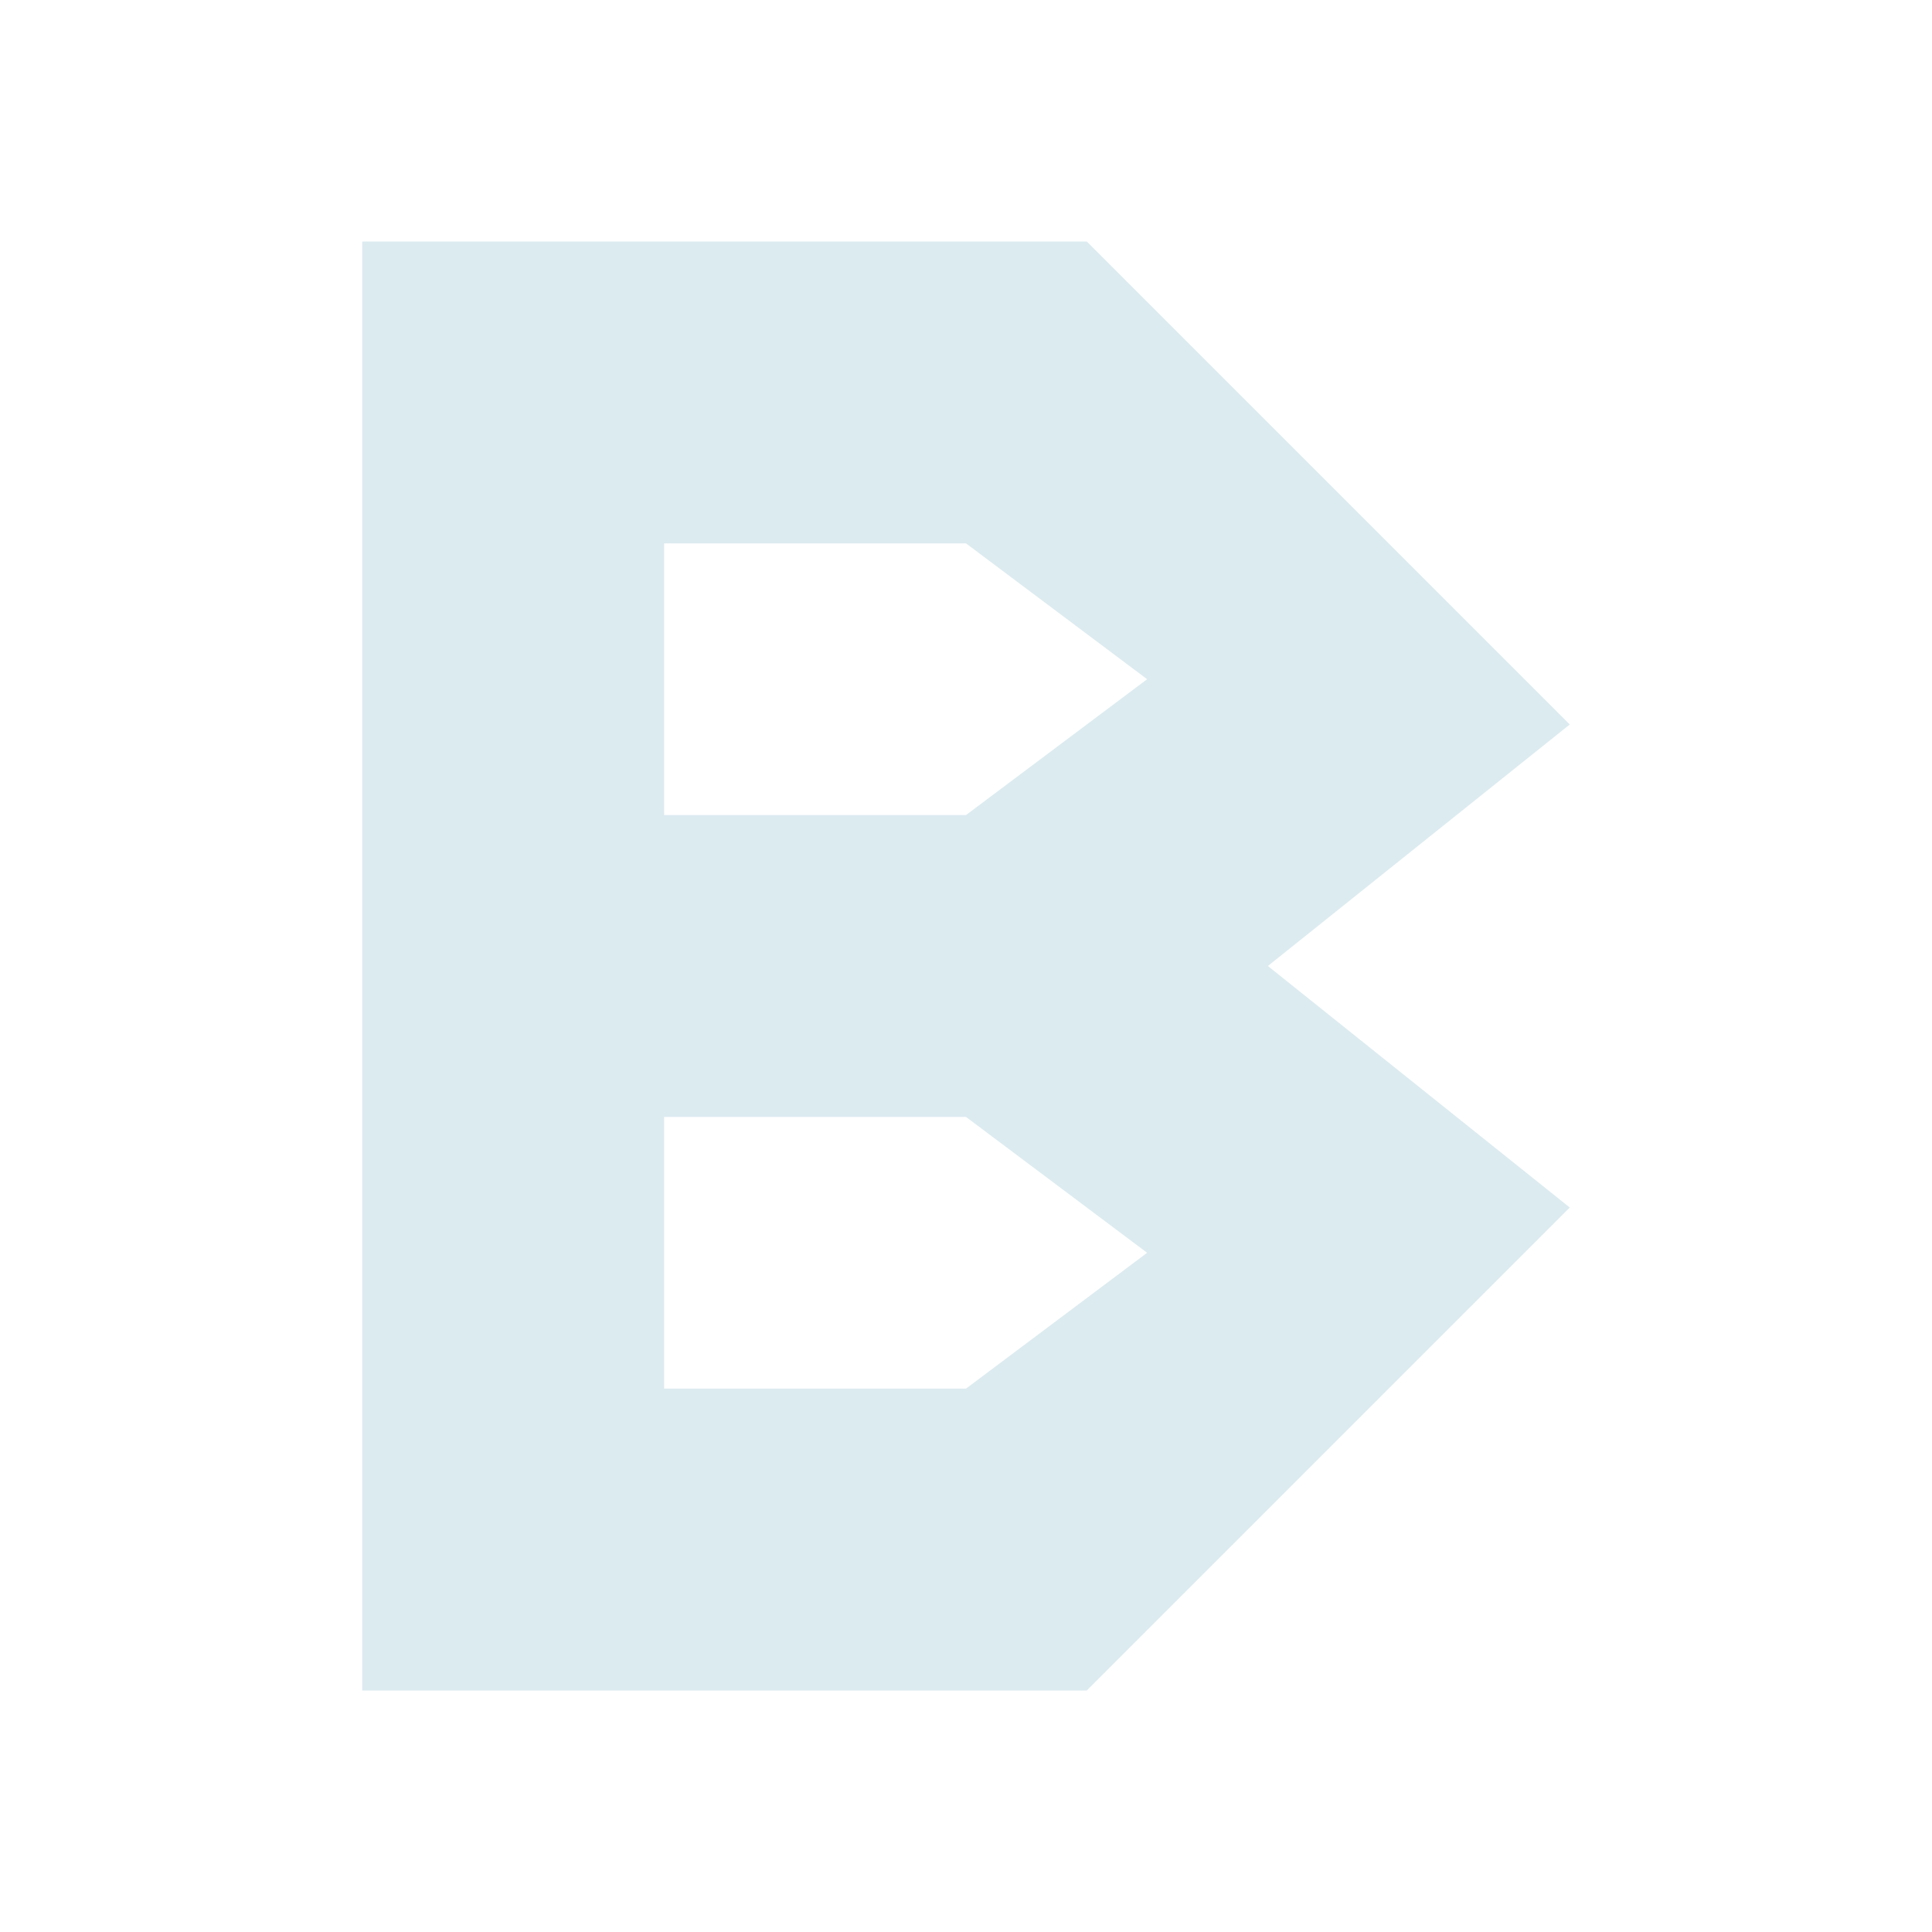
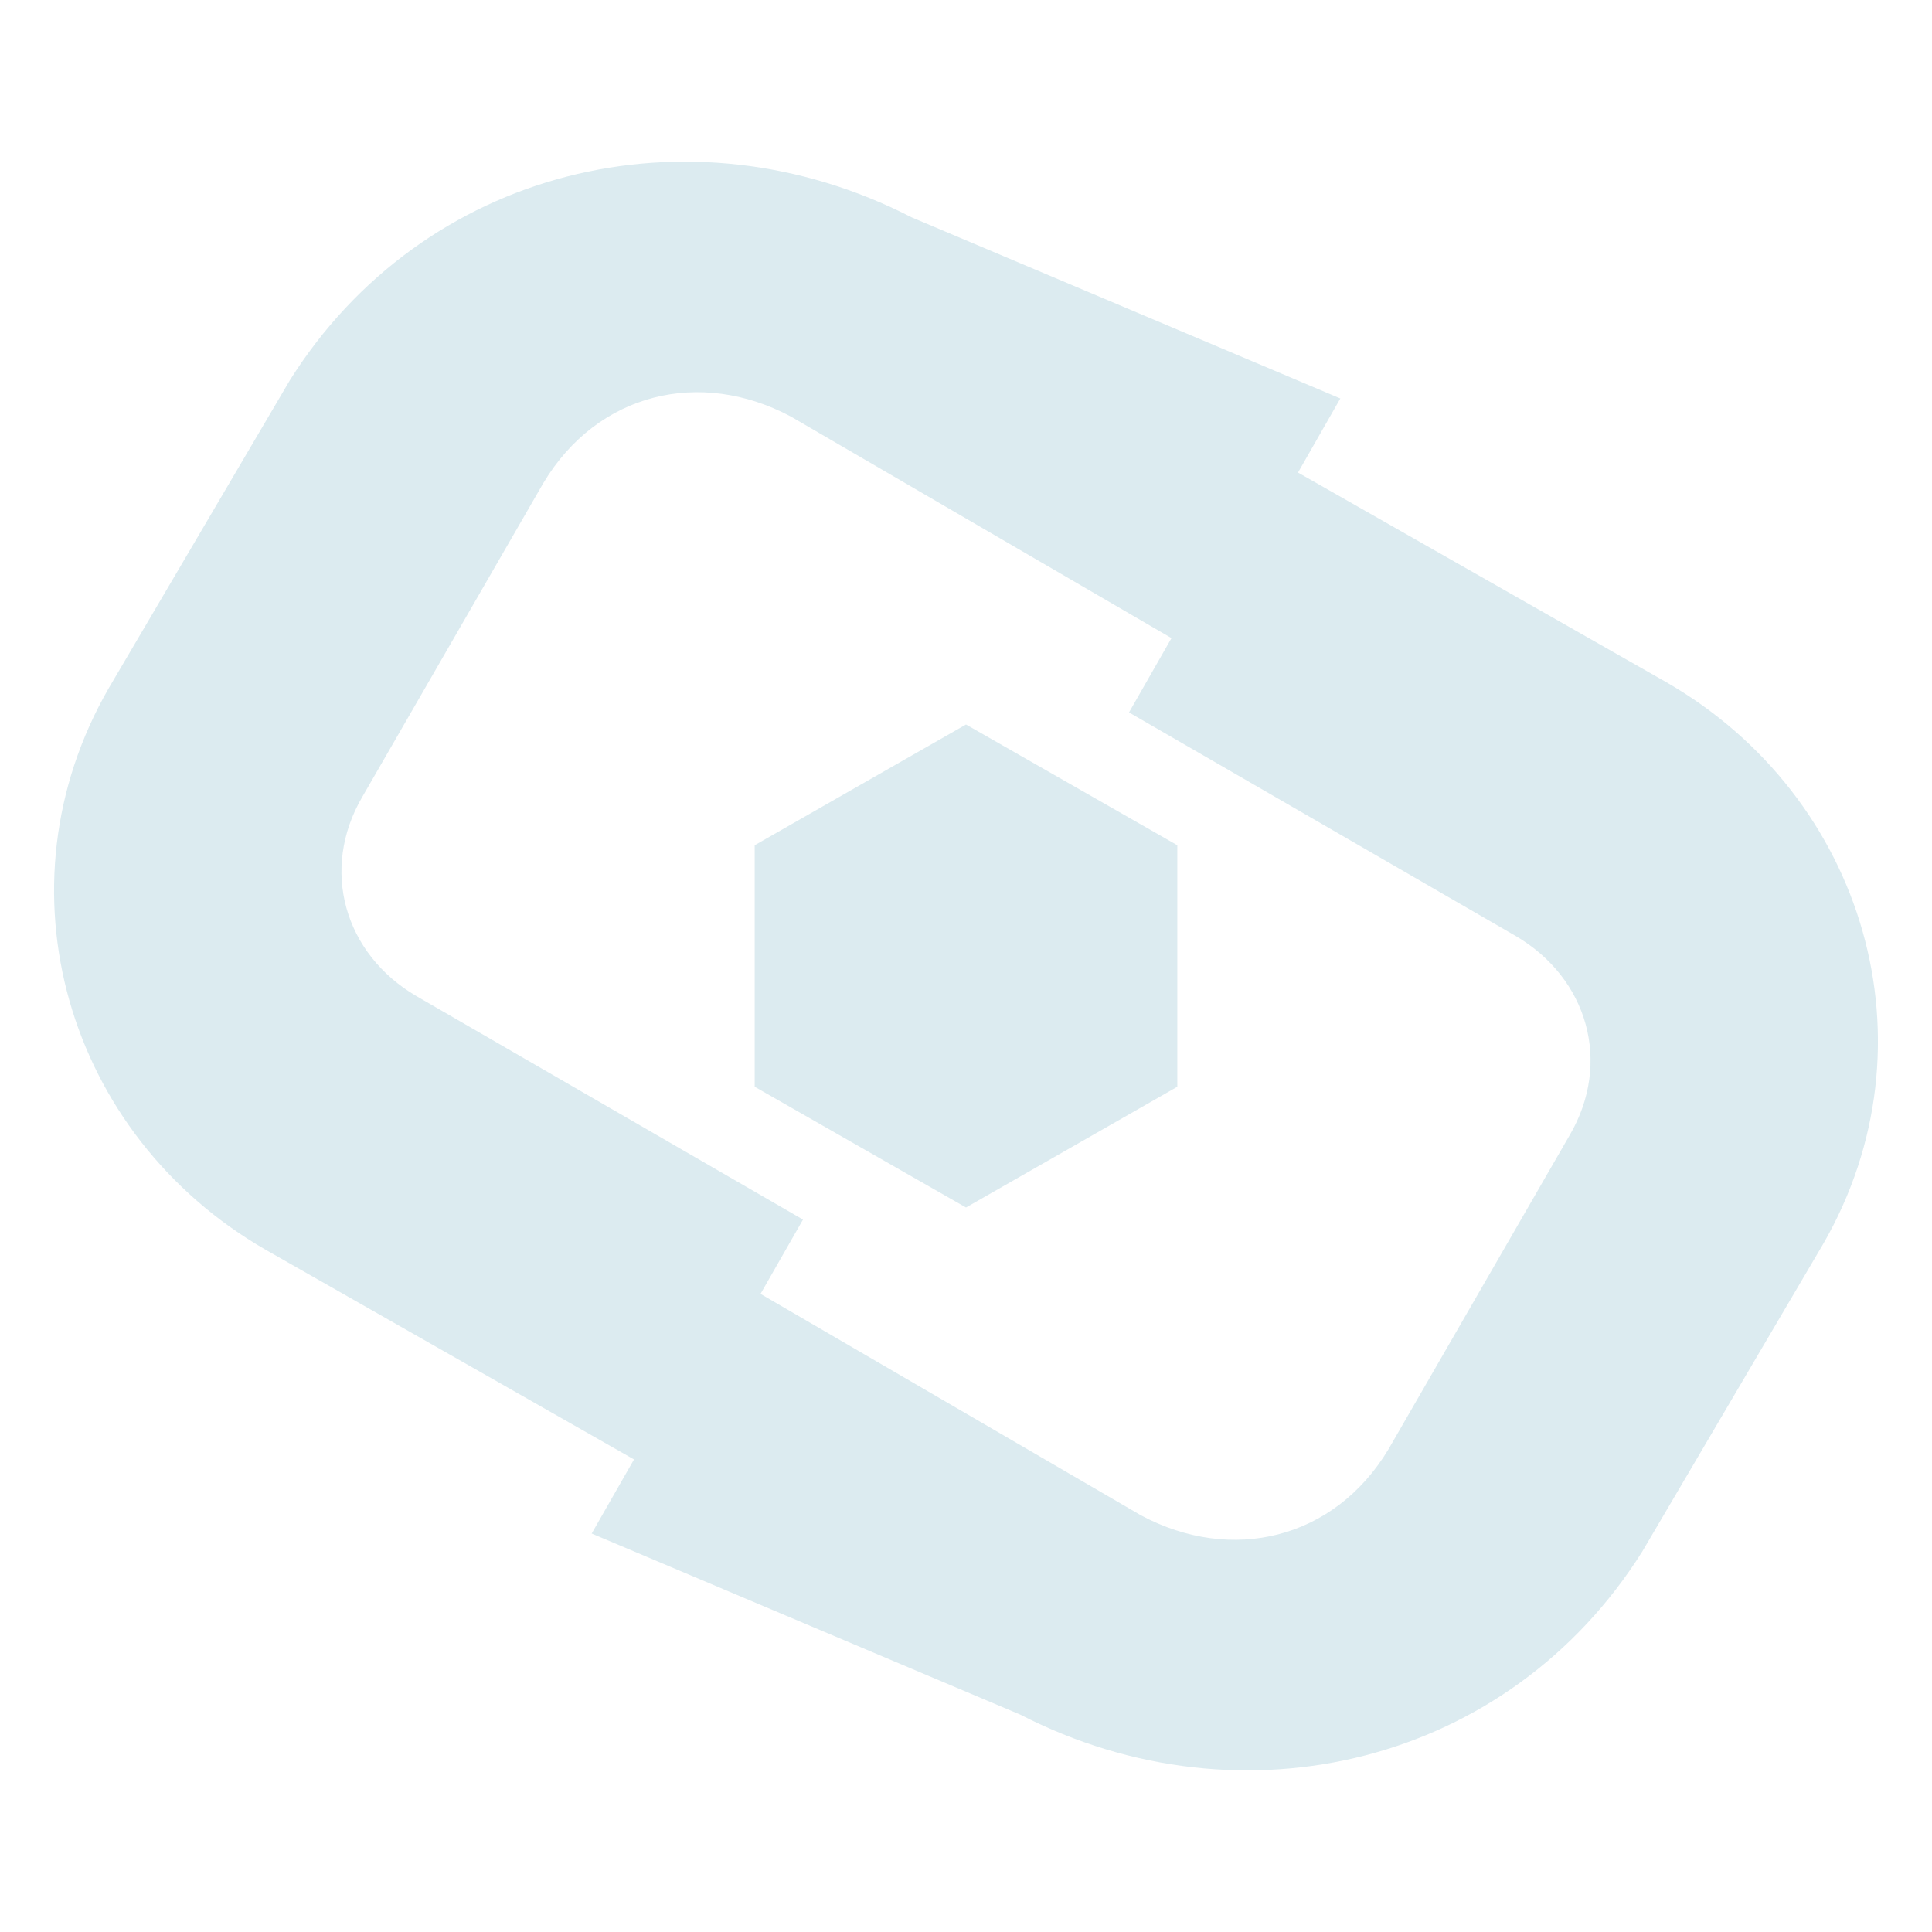
<svg xmlns="http://www.w3.org/2000/svg" viewBox="0 0 32 32">
-   <path d="M6 4H18L26 12L21 16L26 20L18 28H6V4ZM11 9V13.5H16L19 11.25L16 9H11ZM11 18.5V23H16L19 20.75L16 18.5H11Z" fill="#dcebf0" fill-rule="evenodd" />
+   <path d="M15.1 3.6C11.4 1.7 7 2.8 4.8 6.3L1.8 11.4C-.1 14.7 1.1 18.8 4.4 20.7L10.9 24.4L13.3 20.2L6.9 16.5C5.7 15.8 5.3 14.4 6 13.2L9 8C9.9 6.5 11.6 6.1 13.1 6.9L19.8 10.8L22.2 6.6ZM16.9 28.4C20.6 30.3 25 29.2 27.2 25.7L30.2 20.6C32.1 17.3 30.9 13.2 27.6 11.3L21.1 7.6L18.7 11.8L25.1 15.5C26.3 16.2 26.7 17.6 26 18.8L23 24C22.1 25.5 20.4 25.9 18.9 25.1L12.2 21.2L9.8 25.4ZM12.5 14L16 12L19.5 14V18L16 20L12.5 18Z" fill="#dcebf0" fill-rule="nonzero" />
</svg>
